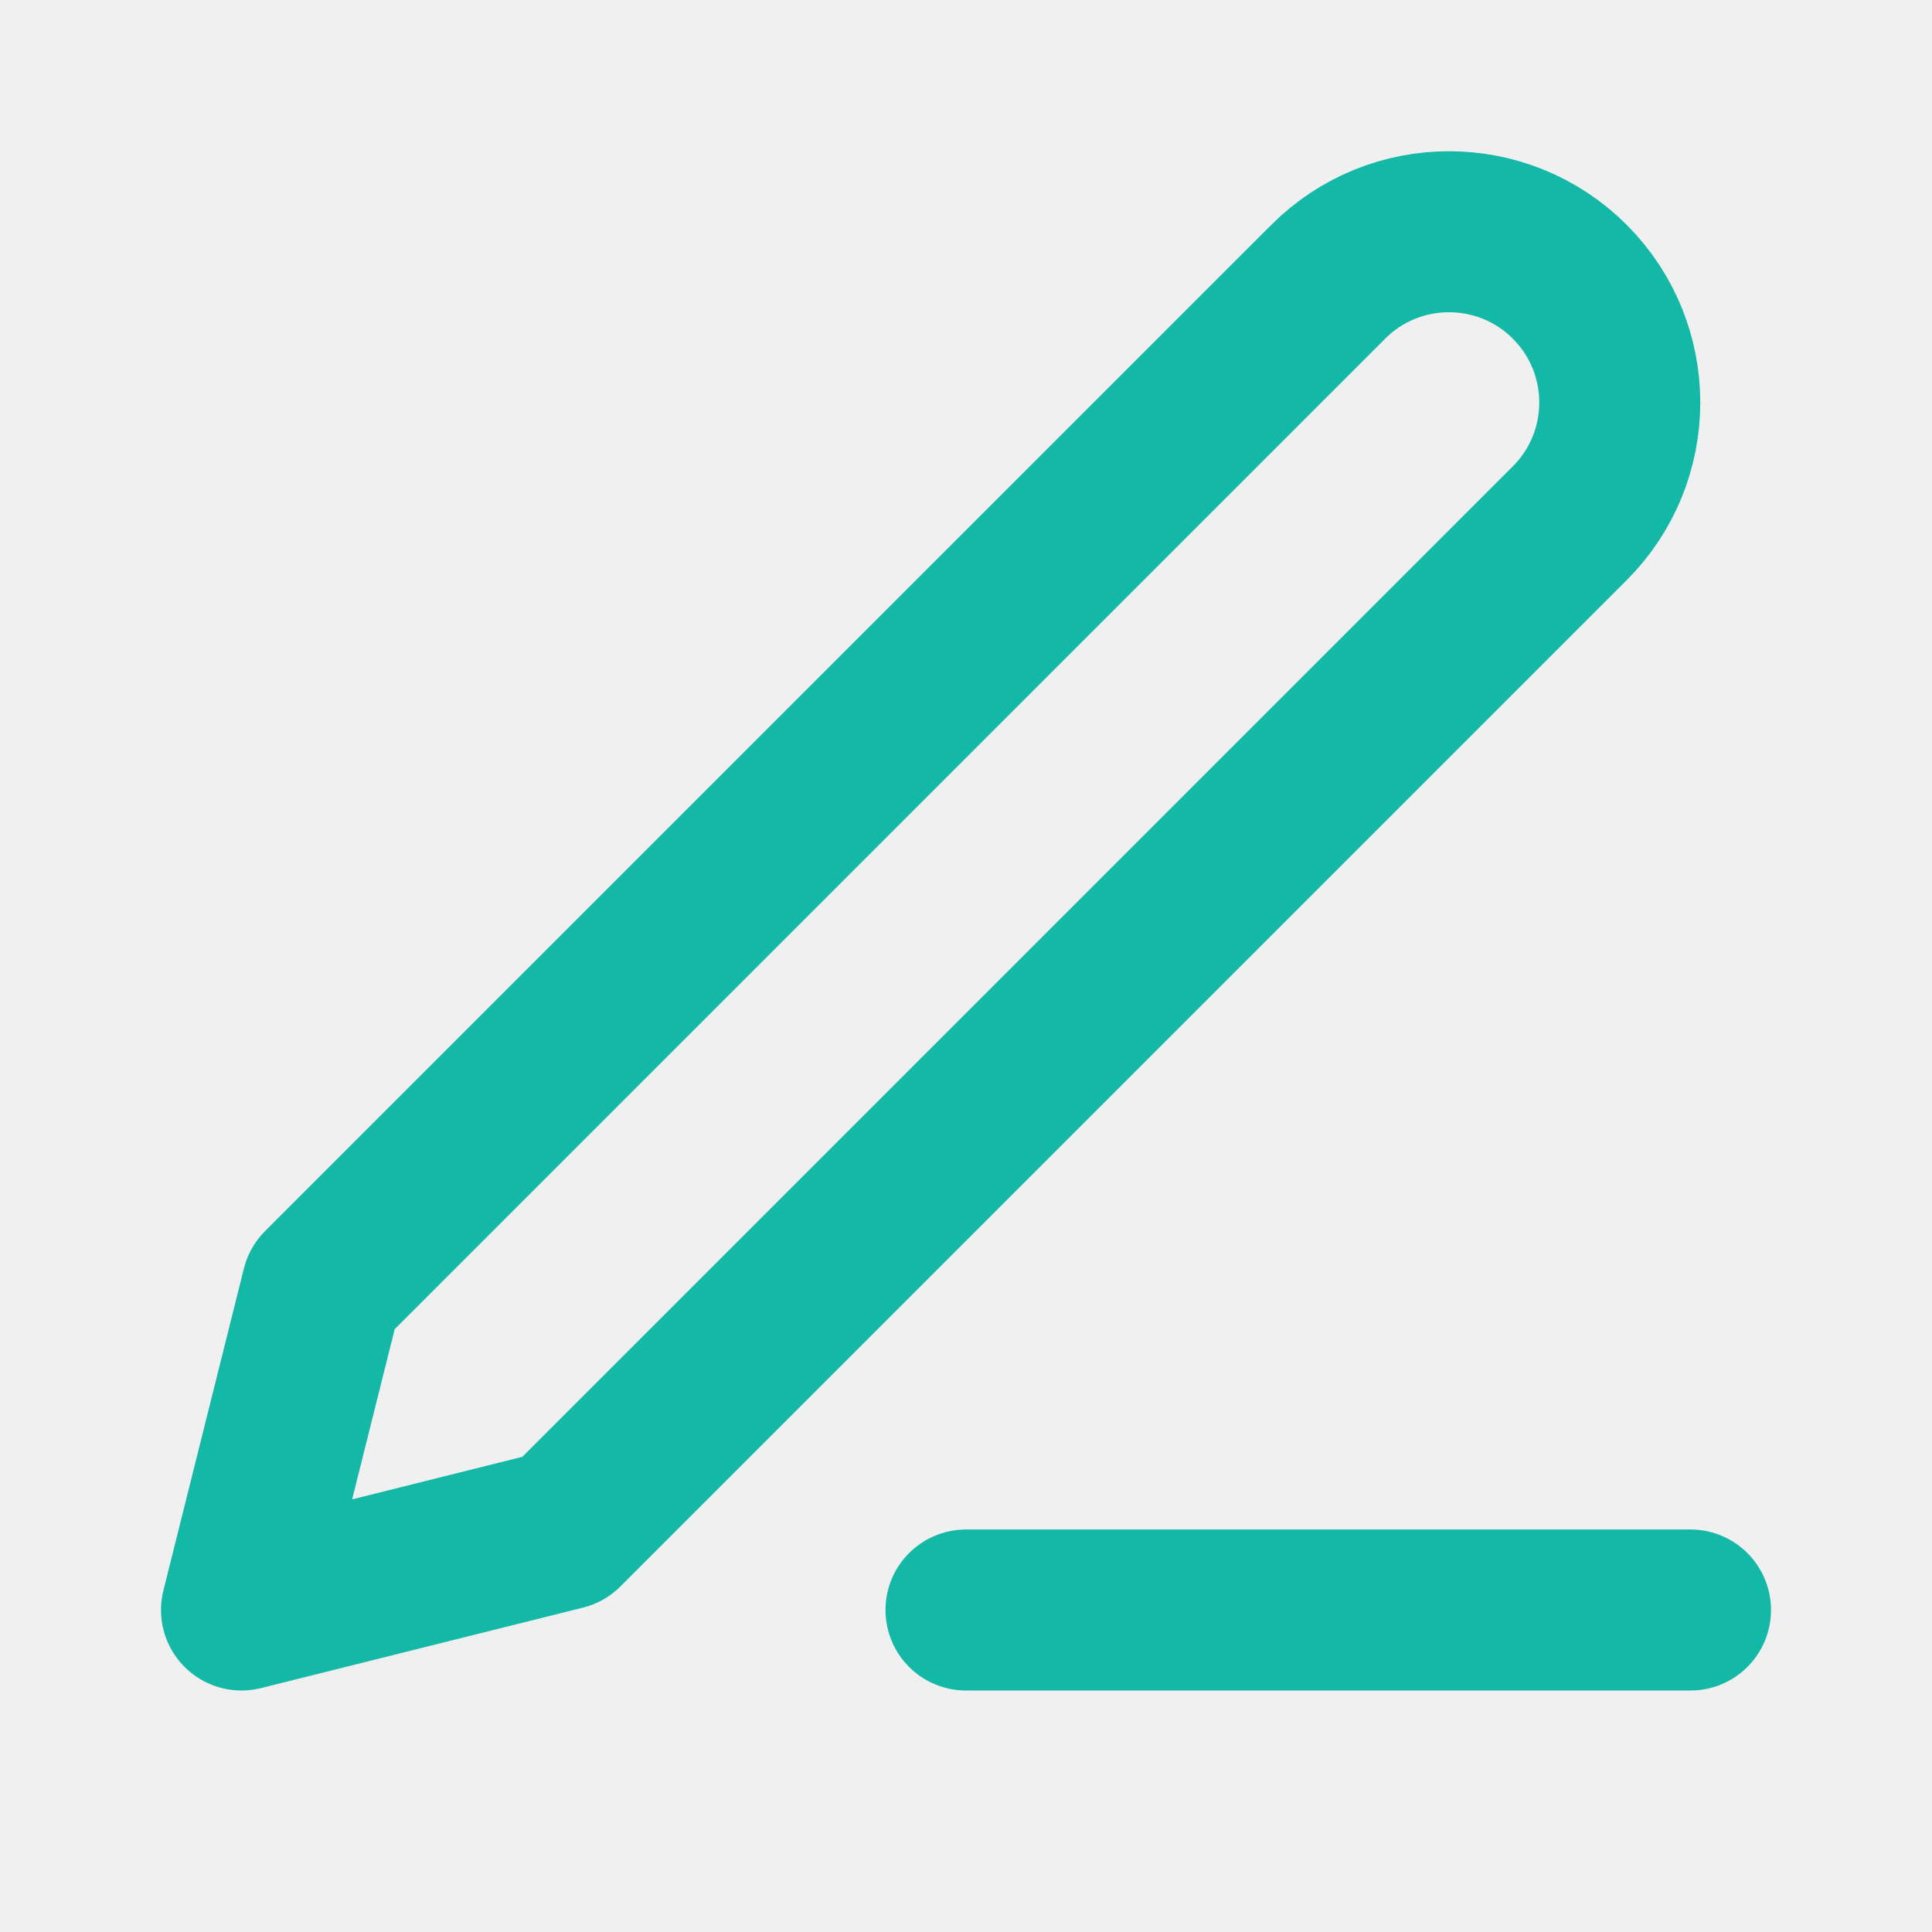
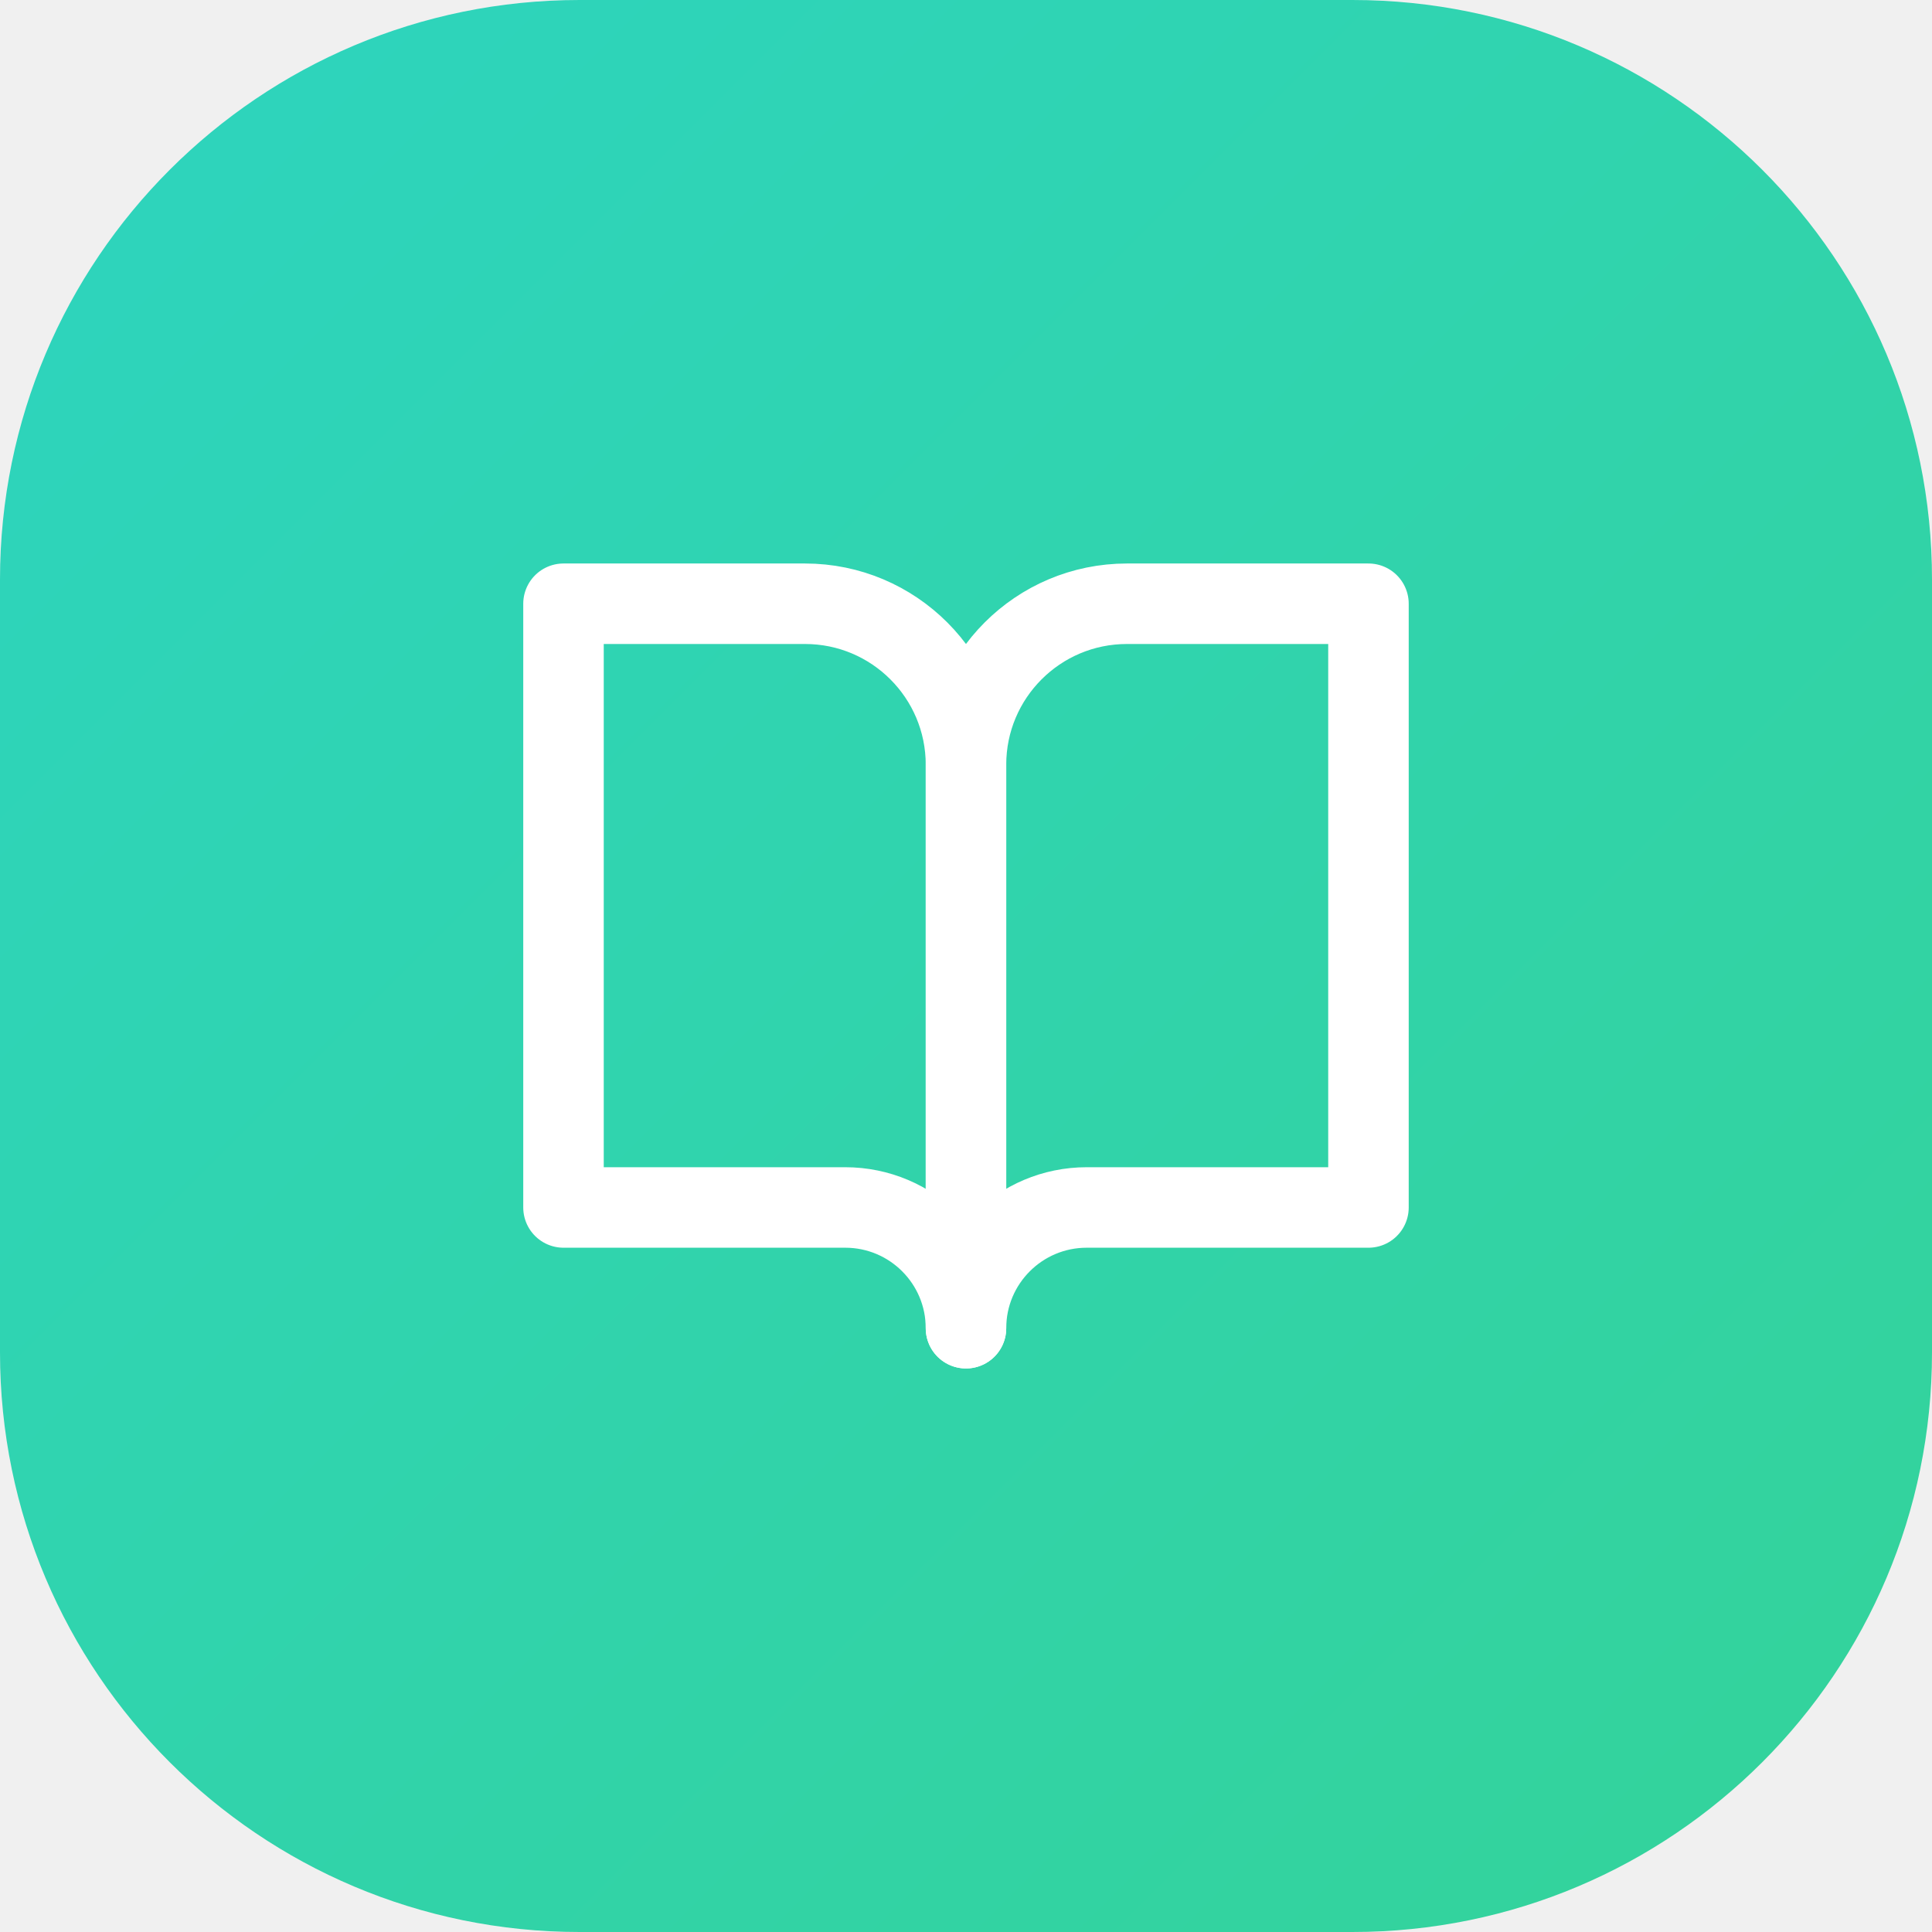
- <svg xmlns="http://www.w3.org/2000/svg" viewBox="0 0 24 24" fill="none" stroke="#14b8a6" stroke-width="2" stroke-linecap="round" stroke-linejoin="round">
-   <path d="M12 20h9" />
-   <path d="M16.5 3.5a2.121 2.121 0 0 1 3 3L7 19l-4 1 1-4L16.5 3.5z" />
+ <svg xmlns="http://www.w3.org/2000/svg" viewBox="0 0 80 80" fill="none">
+   <defs>
+     <linearGradient id="grad" x1="0%" y1="0%" x2="100%" y2="100%">
+       <stop offset="0%" stop-color="#2dd4bf" />
+       <stop offset="100%" stop-color="#34d399" />
+     </linearGradient>
+   </defs>
+   <rect width="80" height="80" rx="24" fill="url(#grad)" />
+   <g transform="translate(20, 20) scale(1.6666)">
+     <svg width="24" height="24" viewBox="0 0 24 24" fill="none" stroke="#ffffff" stroke-width="2" stroke-linecap="round" stroke-linejoin="round">
+       <path d="M2 3h6a4 4 0 0 1 4 4v14a3 3 0 0 0-3-3H2z" />
+       <path d="M22 3h-6a4 4 0 0 0-4 4v14a3 3 0 0 1 3-3h7z" />
+     </svg>
+   </g>
</svg>
